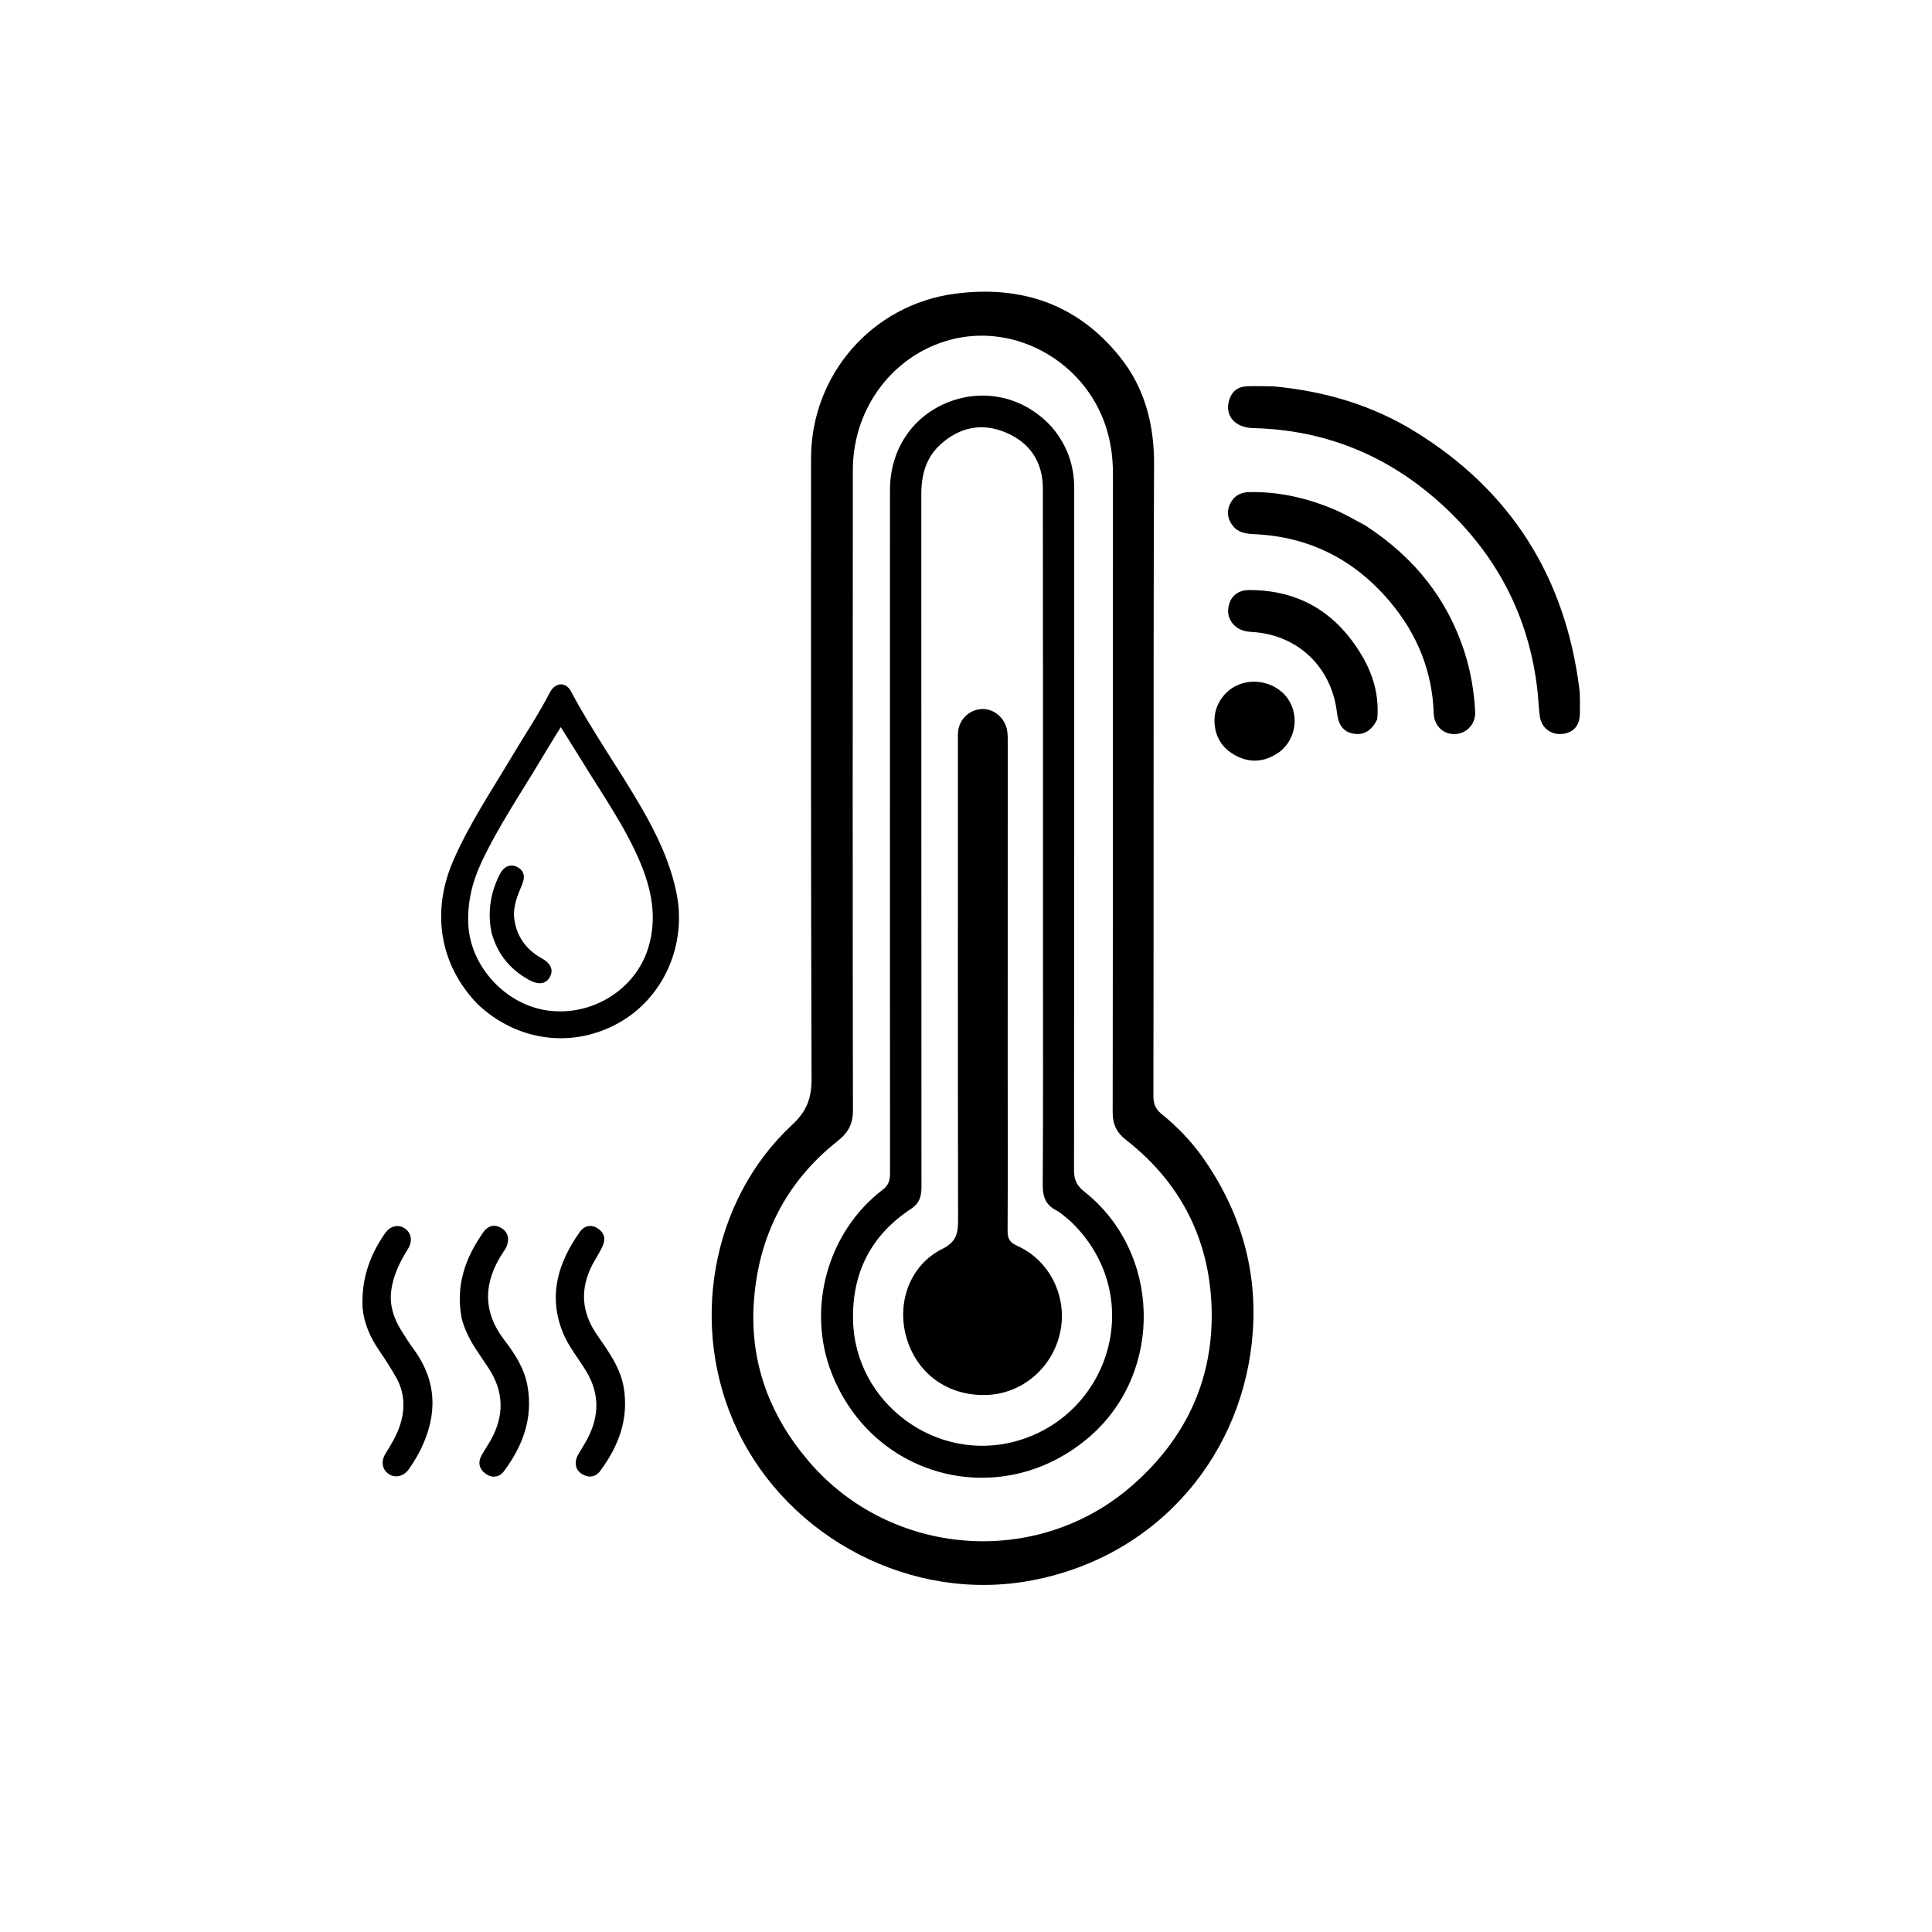
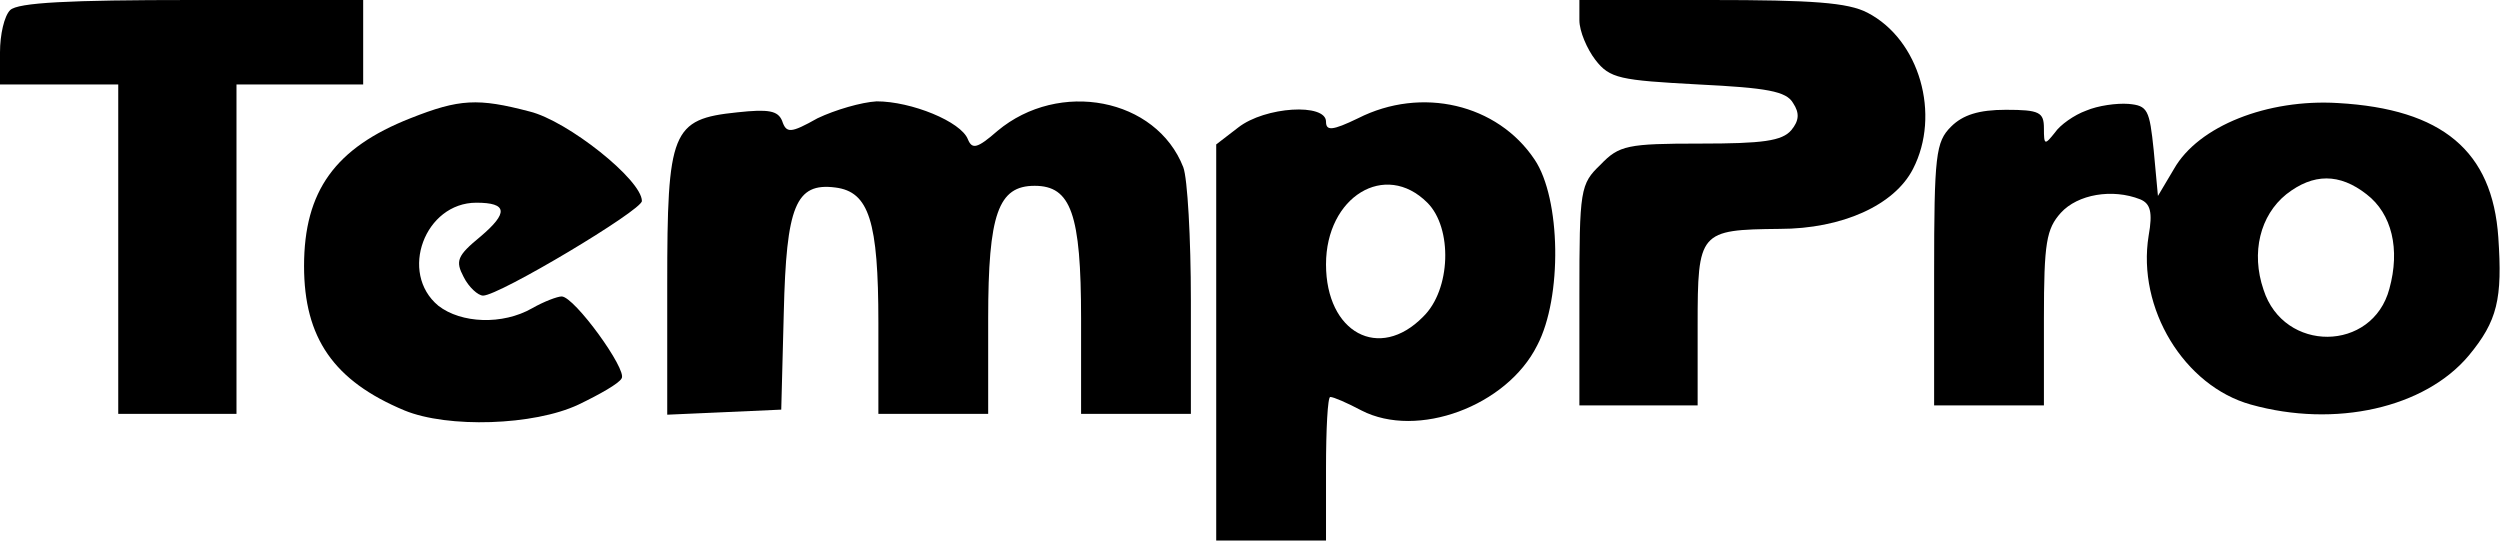
- <svg xmlns="http://www.w3.org/2000/svg" version="1.1" id="Layer_1" x="0px" y="0px" width="100%" viewBox="0 0 1024 1024" enable-background="new 0 0 1024 1024" xml:space="preserve">
-   <path fill="#000000" opacity="1" stroke="none" d=" M637.115,612.941   C656.885,640.876 666.314,671.664 664.045,705.426   C659.753,769.286 615.309,824.576 547.041,837.615   C483.194,849.81 418.083,815.173 390.885,758.118   C365.022,703.865 376.415,636.579 419.821,596.203   C427.607,588.962 430.171,582.067 430.137,571.841   C429.768,462.201 429.834,352.56 429.871,242.919   C429.886,198.701 462.225,161.514 506.03,155.698   C541.114,151.039 571.05,161.077 593.575,189.172   C606.792,205.657 611.763,225.042 611.673,246.091   C611.411,307.219 611.459,368.35 611.422,429.479   C611.392,479.967 611.463,530.456 611.324,580.943   C611.312,585.204 612.584,587.975 615.911,590.661   C623.833,597.058 630.91,604.364 637.115,612.941  M600.493,786.982   C627.824,762.972 642.499,732.548 642.232,696.408   C641.955,658.961 626.808,627.578 596.871,604.222   C591.75,600.227 589.731,595.913 589.74,589.434   C589.896,476.624 589.823,363.814 589.879,251.004   C589.884,242.074 588.662,233.436 585.756,225.003   C574.418,192.091 539.622,172.095 506.403,179.432   C474.715,186.43 452.052,215.276 452.027,249.081   C451.94,362.224 451.895,475.367 452.074,588.509   C452.086,595.82 449.535,600.371 443.9,604.829   C416.334,626.639 401.82,655.753 399.533,690.465   C397.446,722.131 407.857,750.072 428.422,774.269   C471.968,825.508 550.035,831.539 600.493,786.982  z" />
-   <path fill="#000000" opacity="1" stroke="none" d=" M674.769,204.763   C701.992,207.267 727.249,214.685 750.153,228.848   C800.648,260.072 829.365,305.474 836.983,364.257   C837.579,368.855 837.394,373.57 837.358,378.229   C837.308,384.652 833.921,388.408 827.938,388.994   C822.089,389.566 817.122,385.908 816.171,379.872   C815.474,375.446 815.42,370.922 814.931,366.459   C810.547,326.434 792.863,293.13 763.11,266.39   C735.088,241.205 702.065,227.819 664.19,226.904   C654.535,226.671 649.1,220.333 651.414,212.279   C652.769,207.559 655.961,204.954 660.809,204.742   C665.296,204.546 669.799,204.726 674.769,204.763  z" />
-   <path fill="#000000" opacity="1" stroke="none" d=" M252.965,532.037   C232.957,511.155 228.395,483.171 240.39,455.794   C248.846,436.493 260.572,419.029 271.292,401   C278.014,389.693 285.369,378.764 291.425,367.056   C294.256,361.583 299.856,361.192 302.624,366.413   C314.035,387.931 328.272,407.729 340.393,428.811   C348.477,442.874 355.322,457.352 358.576,473.448   C364.087,500.71 351.777,528.817 327.981,542.135   C303.376,555.906 273.926,552.026 252.965,532.037  M307.933,402.499   C304.511,397.032 301.089,391.565 297.231,385.401   C293.813,390.963 290.719,395.832 287.786,400.796   C276.616,419.707 264.082,437.835 254.819,457.843   C250.136,467.961 247.716,478.559 248.2,489.795   C249.157,511.984 267.732,532.388 290.009,535.557   C313.582,538.911 336.726,524.654 343.575,502.431   C348.448,486.619 345.416,471.496 339.17,456.73   C331.078,437.6 319.012,420.752 307.933,402.499  z" />
-   <path fill="#000000" opacity="1" stroke="none" d=" M723.49,278.42   C749.347,295.106 767.369,317.423 776.536,346.623   C779.644,356.523 781.266,366.682 781.866,377.004   C782.24,383.432 777.771,388.556 771.687,389.048   C765.398,389.556 760.154,385.052 759.913,378.125   C759.133,355.779 751.202,336.242 736.982,319.242   C718.163,296.746 694.123,284.404 664.661,283.111   C660.363,282.922 656.305,282.338 653.455,278.729   C650.778,275.34 650.014,271.52 651.771,267.475   C653.696,263.043 657.291,260.922 662.034,260.825   C677.947,260.501 693.115,263.997 707.645,270.248   C712.981,272.543 718.014,275.542 723.49,278.42  z" />
-   <path fill="#000000" opacity="1" stroke="none" d=" M729.961,381.216   C727.03,387.267 722.861,389.745 717.607,388.897   C712.253,388.033 709.404,384.552 708.649,377.954   C705.865,353.607 687.989,336.486 663.789,334.967   C662.466,334.884 661.123,334.773 659.84,334.462   C654.114,333.076 650.475,328.254 650.973,322.83   C651.529,316.772 655.551,312.771 661.908,312.745   C688.592,312.639 708.393,324.771 721.816,347.449   C727.845,357.636 731.086,368.758 729.961,381.216  z" />
-   <path fill="#000000" opacity="1" stroke="none" d=" M192.139,692.587   C191.567,677.984 195.929,665.308 203.981,653.819   C206.835,649.746 210.824,648.769 214.323,650.953   C217.958,653.223 218.899,657.633 216.28,661.856   C211.942,668.847 208.313,676.078 207.33,684.373   C206.449,691.815 208.618,698.536 212.445,704.786   C214.616,708.332 216.868,711.843 219.321,715.197   C231.742,732.186 231.94,749.99 222.905,768.366   C221.152,771.934 219.007,775.342 216.743,778.616   C213.965,782.634 209.309,783.593 205.905,781.18   C202.564,778.812 201.789,774.578 204.296,770.51   C207.356,765.545 210.392,760.627 212.145,754.98   C214.851,746.267 214.419,737.873 209.878,729.916   C207.162,725.157 204.203,720.52 201.108,715.995   C196.331,709.01 192.845,701.585 192.139,692.587  z" />
-   <path fill="#000000" opacity="1" stroke="none" d=" M314.088,670.09   C307.188,683.335 308.234,695.66 316.479,707.582   C322.53,716.331 328.93,724.908 330.659,735.88   C333.271,752.462 327.703,766.687 318.095,779.676   C315.607,783.038 311.874,783.457 308.271,781.147   C304.906,778.989 304.221,774.895 306.402,771.016   C307.952,768.261 309.714,765.622 311.205,762.837   C317.673,750.749 317.923,738.791 310.712,726.794   C306.602,719.955 301.36,713.788 298.338,706.308   C290.391,686.639 295.8,669.141 307.405,652.826   C309.629,649.699 313.203,648.775 316.728,651.027   C320.343,653.337 321.178,656.777 319.343,660.598   C317.835,663.74 315.965,666.708 314.088,670.09  z" />
-   <path fill="#000000" opacity="1" stroke="none" d=" M244.716,698.909   C241.331,681.461 246.605,666.58 256.311,652.918   C258.572,649.735 262.013,648.689 265.591,650.804   C269.273,652.982 270.034,656.445 268.628,660.348   C268.184,661.578 267.365,662.687 266.634,663.796   C256.255,679.55 255.562,695.039 267.463,710.479   C273.076,717.76 278.013,725.512 279.627,734.841   C282.552,751.752 277.055,766.394 267.167,779.703   C264.66,783.077 260.839,783.599 257.374,781.094   C254.005,778.659 253.146,775.171 255.244,771.371   C256.773,768.603 258.596,765.997 260.136,763.234   C267.363,750.275 267.13,737.527 258.892,725.061   C256.963,722.141 255.004,719.242 253.054,716.336   C249.506,711.052 246.494,705.509 244.716,698.909  z" />
-   <path fill="#000000" opacity="1" stroke="none" d=" M678.9,397.975   C671.304,403.738 663.379,404.828 655.215,400.603   C647.869,396.802 643.81,390.538 643.696,382.105   C643.575,373.038 649.644,364.912 658.332,362.237   C667.265,359.486 677.656,363.008 682.686,370.49   C687.739,378.006 687.301,388.103 681.581,395.199   C680.852,396.103 679.978,396.889 678.9,397.975  z" />
-   <path fill="#000000" opacity="1" stroke="none" d=" M557.56,226.468   C565.682,236.009 569.366,246.766 569.364,258.904   C569.348,379.386 569.387,499.868 569.255,620.35   C569.249,625.373 570.799,628.51 574.752,631.631   C615.418,663.737 616.865,727.065 577.889,761.154   C531.865,801.407 462.858,784.529 440.715,727.603   C427.411,693.4 438.651,652.812 467.852,630.584   C471.166,628.061 471.729,625.326 471.727,621.641   C471.68,500.992 471.69,380.343 471.713,259.695   C471.717,238.19 483.732,220.372 503.089,212.982   C522.409,205.606 543.458,210.734 557.56,226.468  M567.305,647.198   C564.803,645.261 562.517,642.906 559.754,641.473   C554.068,638.524 552.64,634.073 552.676,627.935   C552.907,589.604 552.819,551.271 552.818,512.938   C552.814,428.273 552.853,343.608 552.736,258.943   C552.716,244.903 545.941,234.614 533.003,229.199   C520.26,223.865 508.421,226.48 498.298,235.732   C490.659,242.713 488.31,251.911 488.313,261.992   C488.348,384.323 488.321,506.654 488.395,628.984   C488.398,633.973 487.487,637.677 482.834,640.741   C461.663,654.681 451.522,674.622 452.14,699.936   C453.21,743.786 496.227,775.526 538.44,763.881   C588.856,749.973 608.209,686.257 567.305,647.198  z" />
-   <path fill="#000000" opacity="1" stroke="none" d=" M260.461,494.079   C258.337,483.123 260.027,473.112 264.782,463.582   C266.957,459.224 270.54,457.668 274.11,459.526   C278.26,461.686 278.284,465.136 276.685,468.931   C274.217,474.792 271.684,480.76 272.603,487.231   C273.896,496.346 278.791,503.238 286.903,507.782   C291.983,510.628 293.476,514.013 291.465,517.759   C289.377,521.647 285.416,522.192 280.175,519.25   C270.259,513.683 263.513,505.593 260.461,494.079  z" />
-   <path fill="#000000" opacity="1" stroke="none" d=" M534.099,566   C534.112,595.165 534.205,623.831 534.048,652.496   C534.025,656.601 535.328,658.621 539.123,660.309   C556.308,667.955 565.795,687.147 561.992,705.769   C558.076,724.941 541.649,738.93 522.523,739.379   C502.13,739.859 485.818,727.97 480.349,708.643   C475.17,690.338 482.381,670.458 499.292,662.043   C507.128,658.145 507.82,653.46 507.806,646.273   C507.641,561.777 507.699,477.28 507.705,392.784   C507.706,390.952 507.61,389.096 507.858,387.293   C508.719,381.03 513.758,376.322 519.944,375.837   C525.752,375.381 531.327,379.271 533.287,385.099   C534.155,387.682 534.133,390.337 534.132,393.008   C534.114,450.505 534.108,508.003 534.099,566  z" />
+ <svg xmlns="http://www.w3.org/2000/svg" version="1.0" width="296pt" height="64pt" viewBox="0 0 296 64" preserveAspectRatio="xMidYMid meet">
+   <g transform="translate(0,64) scale(0.1,-0.1)" fill="#000000" stroke="none">
+     <path d="M12 628 c-7 -7 -12 -29 -12 -50 l0 -38 70 0 70 0 0 -195 0 -195 70 0 70 0 0 195 0 195 75 0 75 0 0 50 0 50 -203 0 c-145 0 -206 -3 -215 -12z" />
+     <path d="M1870 616 c0 -13 9 -34 19 -47 17 -22 29 -24 122 -29 81 -4 104 -8 112 -22 8 -12 7 -21 -2 -32 -11 -13 -34 -16 -108 -16 -86 0 -96 -2 -118 -25 -24 -23 -25 -29 -25 -155 l0 -130 70 0 70 0 0 95 c0 111 2 113 97 114 74 0 136 28 158 71 33 64 8 153 -54 185 -23 12 -65 15 -186 15 l-155 0 0 -24z" />
+     <path d="M486 500 c-89 -35 -126 -86 -126 -175 0 -85 35 -136 119 -171 51 -21 153 -18 206 7 25 12 48 25 51 31 7 10 -56 97 -71 97 -5 0 -21 -6 -35 -14 -35 -20 -84 -18 -111 3 -47 39 -16 122 45 122 37 0 38 -12 5 -40 -28 -23 -30 -29 -20 -48 6 -12 17 -22 23 -22 19 0 188 101 188 112 0 25 -88 95 -133 106 -61 16 -83 15 -141 -8z" />
+     <path d="M968 500 c-32 -18 -37 -18 -42 -3 -5 12 -16 14 -53 10 -78 -8 -83 -22 -83 -204 l0 -154 68 3 67 3 3 115 c3 126 14 154 61 148 40 -5 51 -40 51 -160 l0 -108 65 0 65 0 0 113 c0 124 12 157 55 157 43 0 55 -33 55 -157 l0 -113 65 0 65 0 0 134 c0 74 -4 145 -9 158 -32 82 -147 104 -220 43 -24 -21 -30 -22 -35 -10 -8 21 -67 45 -108 45 -18 -1 -49 -10 -70 -20z" />
+     <path d="M1608 500 c-31 -15 -38 -15 -38 -4 0 22 -72 18 -104 -7 l-26 -20 0 -235 0 -234 65 0 65 0 0 85 c0 47 2 85 5 85 4 0 20 -7 37 -16 66 -34 172 5 208 77 30 57 28 174 -3 220 -44 66 -134 87 -209 49z m82 -100 c30 -30 28 -103 -5 -135 -52 -53 -115 -19 -115 62 0 80 70 123 120 73z" />
+     <path d="M2470 509 c-14 -5 -31 -17 -37 -26 -12 -15 -13 -15 -13 5 0 19 -5 22 -45 22 -32 0 -51 -6 -65 -20 -18 -18 -20 -33 -20 -175 l0 -155 65 0 65 0 0 103 c0 90 3 106 20 125 20 22 61 29 94 16 12 -5 15 -15 10 -43 -14 -86 42 -178 121 -200 100 -28 206 -4 258 58 34 41 40 67 35 140 -7 102 -66 152 -190 159 -83 5 -165 -27 -194 -78 l-19 -32 -5 54 c-5 48 -7 53 -30 55 -14 1 -36 -2 -50 -8z m332 -99 c30 -23 40 -65 27 -112 -20 -75 -125 -76 -149 -1 -15 44 -4 88 27 113 32 25 63 25 95 0z" />
+   </g>
</svg>
